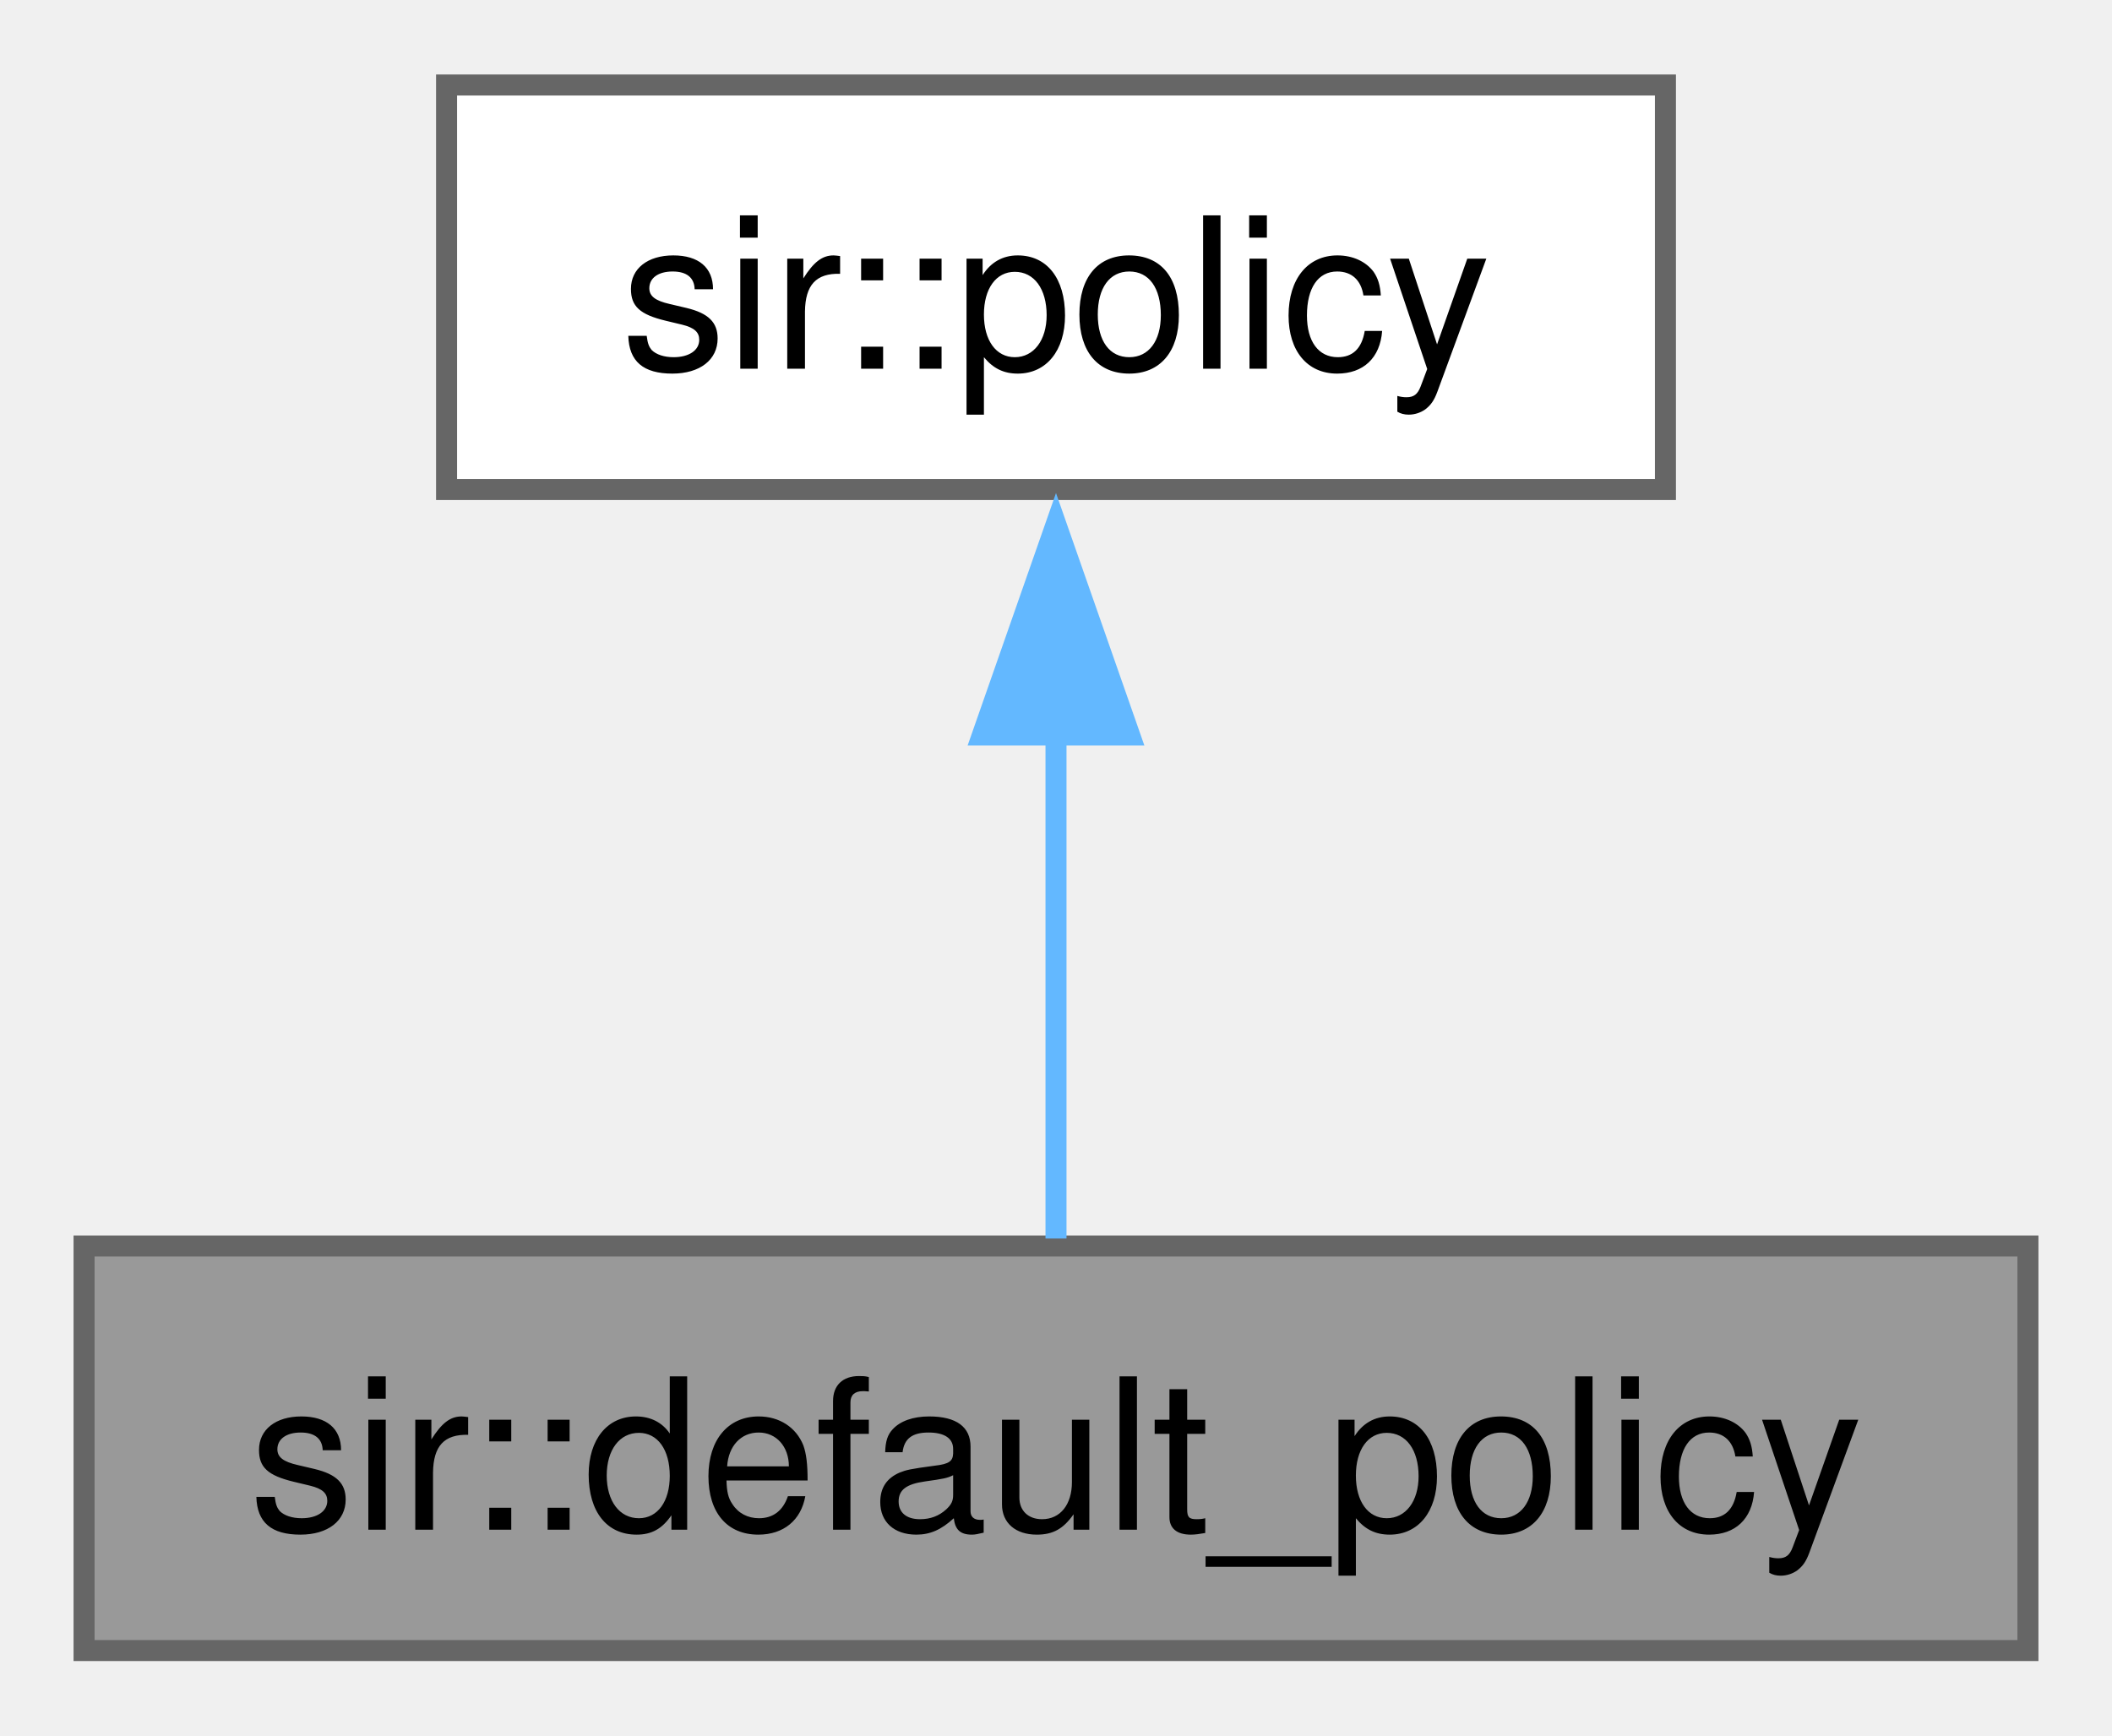
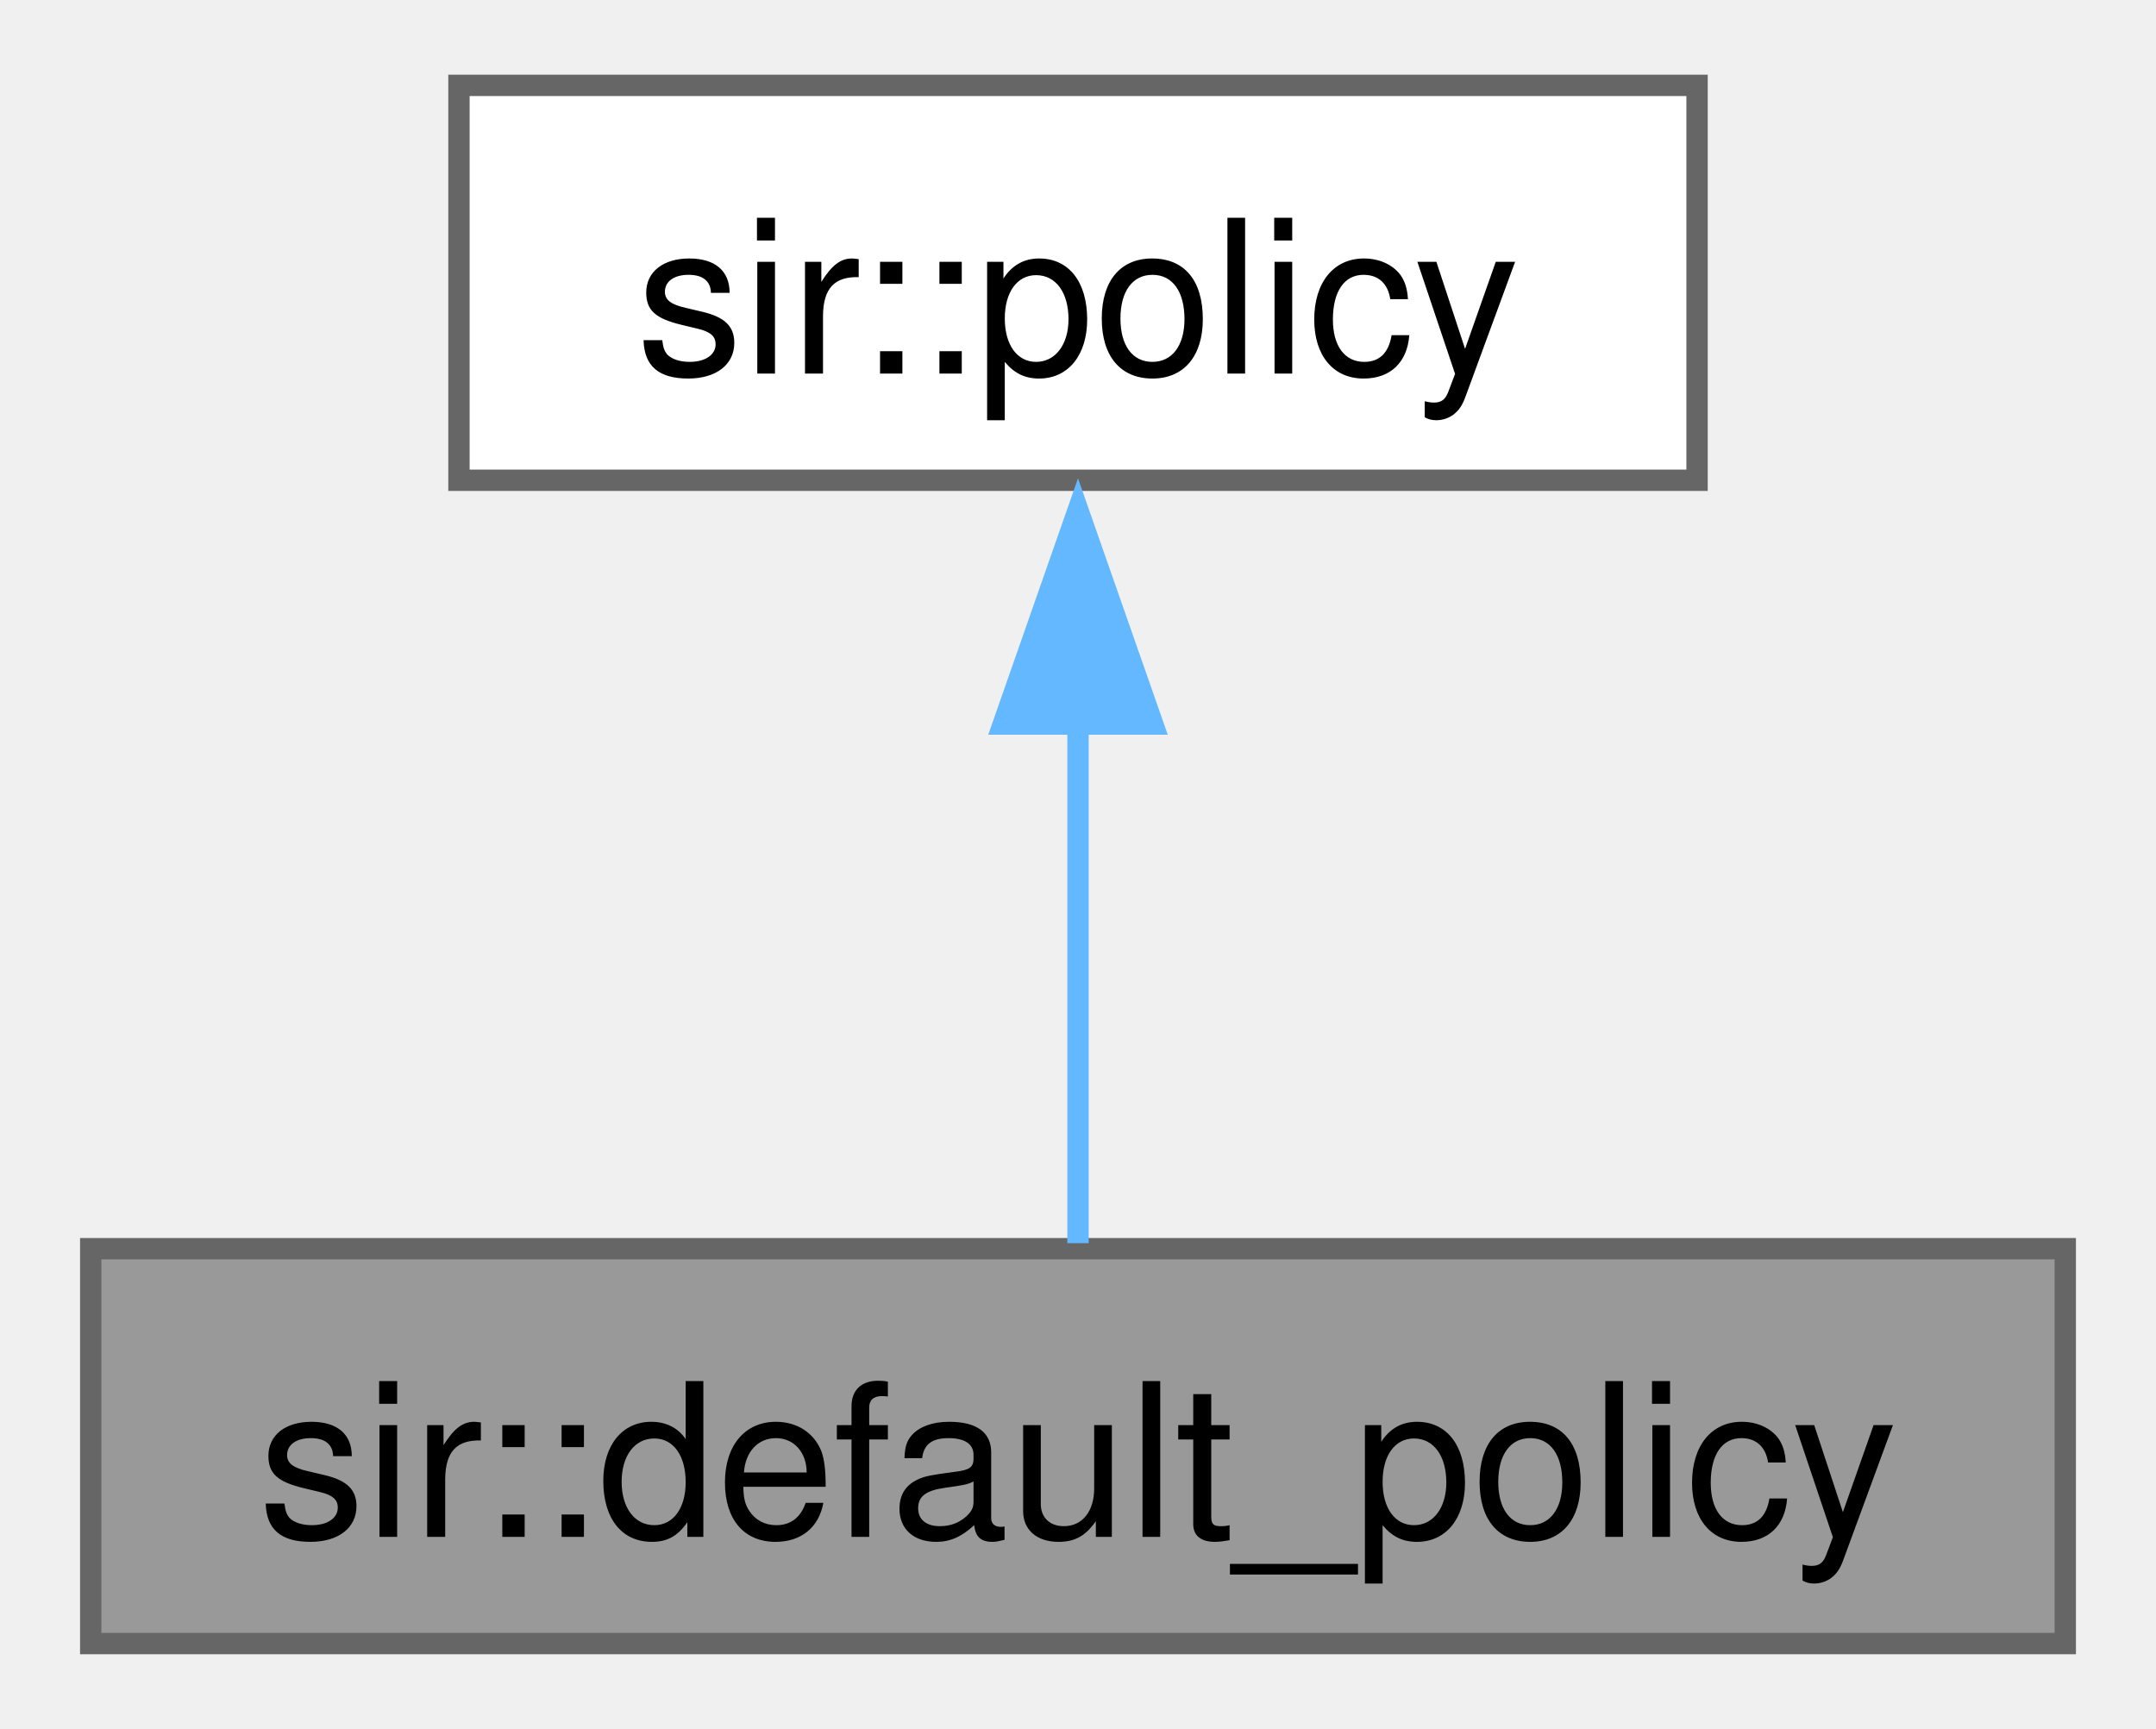
- <svg xmlns="http://www.w3.org/2000/svg" xmlns:xlink="http://www.w3.org/1999/xlink" width="101pt" height="83pt" viewBox="0.00 0.00 100.50 82.50">
-   <g id="graph0" class="graph" transform="scale(1 1) rotate(0) translate(4 78.5)">
+ <svg xmlns="http://www.w3.org/2000/svg" xmlns:xlink="http://www.w3.org/1999/xlink" width="101pt" height="81pt" viewBox="0.00 0.00 100.50 81.00">
+   <g id="graph0" class="graph" transform="scale(1 1) rotate(0) translate(4 77)">
    <g id="Node000001" class="node">
      <g id="a_Node000001">
        <a xlink:title="In the event that no custom configuration or behavior is desired, provides defaults for everything.">
-           <polygon fill="#999999" stroke="#666666" points="92.5,-19.25 0,-19.25 0,0 92.5,0 92.5,-19.25" />
-           <text text-anchor="middle" x="46.25" y="-5.75" font-family="Helvetica,sans-Serif" font-size="10.00">sir::default_policy</text>
+           <polygon fill="#999999" stroke="#666666" points="92.5,-18.5 0,-18.5 0,0 92.5,0 92.5,-18.5" />
+           <text text-anchor="middle" x="46.25" y="-5" font-family="Helvetica,sans-Serif" font-size="10.00">sir::default_policy</text>
        </a>
      </g>
    </g>
    <g id="Node000002" class="node">
      <g id="a_Node000002">
        <a xlink:href="classsir_1_1policy.html" target="_top" xlink:title="Defines the partially abstract interface for a policy which controls the behavior of logger at runtim...">
-           <polygon fill="white" stroke="#666666" points="75.25,-74.5 17.25,-74.5 17.25,-55.25 75.25,-55.25 75.25,-74.5" />
-           <text text-anchor="middle" x="46.25" y="-61" font-family="Helvetica,sans-Serif" font-size="10.00">sir::policy</text>
+           <polygon fill="white" stroke="#666666" points="75.25,-73 17.25,-73 17.25,-54.5 75.25,-54.5 75.25,-73" />
+           <text text-anchor="middle" x="46.25" y="-59.5" font-family="Helvetica,sans-Serif" font-size="10.00">sir::policy</text>
        </a>
      </g>
    </g>
    <g id="edge1_Node000001_Node000002" class="edge">
      <g id="a_edge1_Node000001_Node000002">
        <a xlink:title=" ">
-           <path fill="none" stroke="#63b8ff" d="M46.25,-43.63C46.25,-35.34 46.25,-26.17 46.25,-19.61" />
-           <polygon fill="#63b8ff" stroke="#63b8ff" points="42.75,-43.57 46.25,-53.57 49.75,-43.57 42.75,-43.57" />
+           <path fill="none" stroke="#63b8ff" d="M46.25,-43.22C46.25,-34.79 46.25,-25.36 46.25,-18.76" />
+           <polygon fill="#63b8ff" stroke="#63b8ff" points="42.75,-43.08 46.25,-53.08 49.75,-43.08 42.75,-43.08" />
        </a>
      </g>
    </g>
  </g>
</svg>
